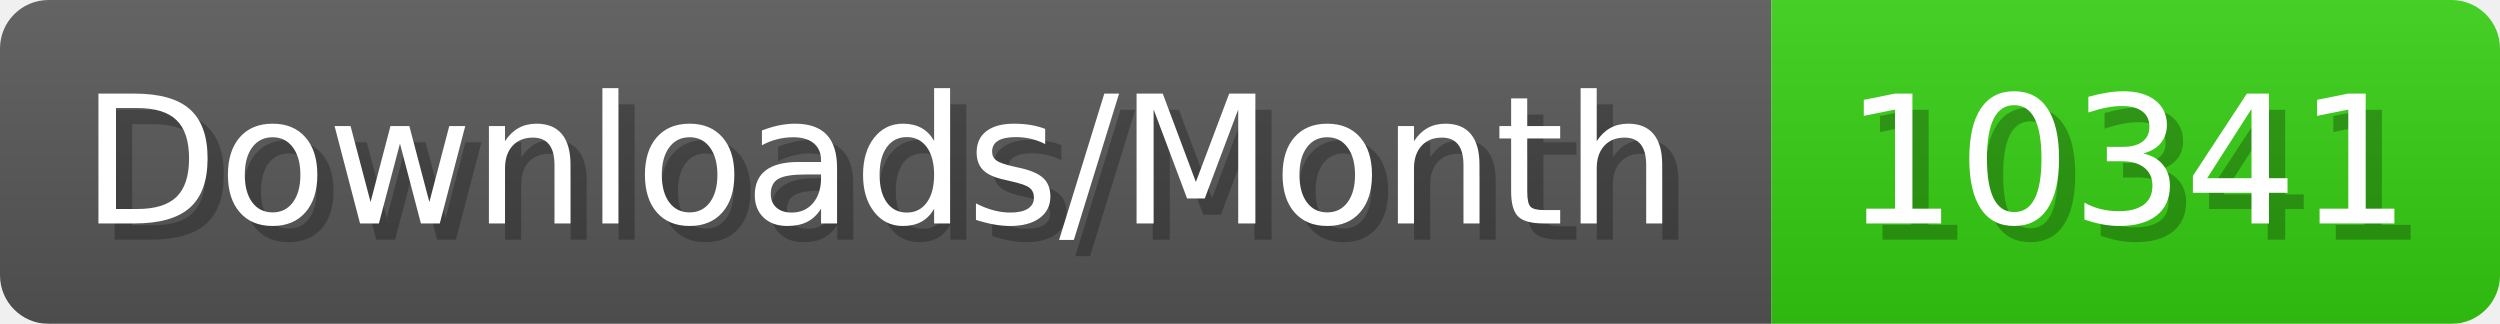
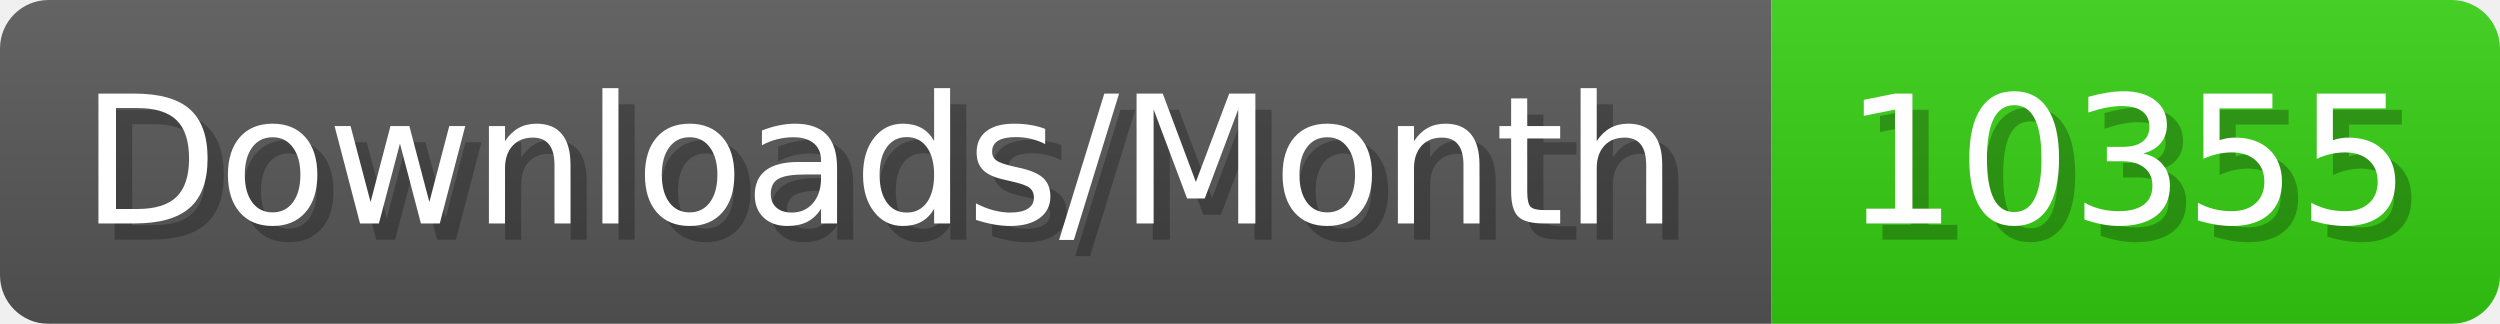
- <svg xmlns="http://www.w3.org/2000/svg" width="154.4" height="20" viewBox="0 0 1544 200" role="img" aria-label="Downloads/Month: 10341">
+ <svg xmlns="http://www.w3.org/2000/svg" width="154.4" height="20" viewBox="0 0 1544 200" role="img" aria-label="Downloads/Month: 10355">
  <linearGradient id="YlXUI" x2="0" y2="100%">
    <stop offset="0" stop-opacity=".1" stop-color="#EEE" />
    <stop offset="1" stop-opacity=".1" />
  </linearGradient>
  <mask id="JHhop">
    <rect width="1544" height="200" rx="30" fill="#FFF" />
  </mask>
  <g mask="url(#JHhop)">
    <rect width="1094" height="200" fill="#555" />
    <rect width="450" height="200" fill="#3C1" x="1094" />
    <rect width="1544" height="200" fill="url(#YlXUI)" />
  </g>
  <g aria-hidden="true" fill="#fff" text-anchor="start" font-family="Verdana,DejaVu Sans,sans-serif" font-size="110">
    <text x="60" y="148" textLength="994" fill="#000" opacity="0.25">Downloads/Month</text>
    <text x="50" y="138" textLength="994">Downloads/Month</text>
-     <text x="1149" y="148" textLength="350" fill="#000" opacity="0.25">10341</text>
-     <text x="1139" y="138" textLength="350">10341</text>
+     <text x="1149" y="148" textLength="350" fill="#000" opacity="0.25">10355</text>
+     <text x="1139" y="138" textLength="350">10355</text>
  </g>
</svg>
